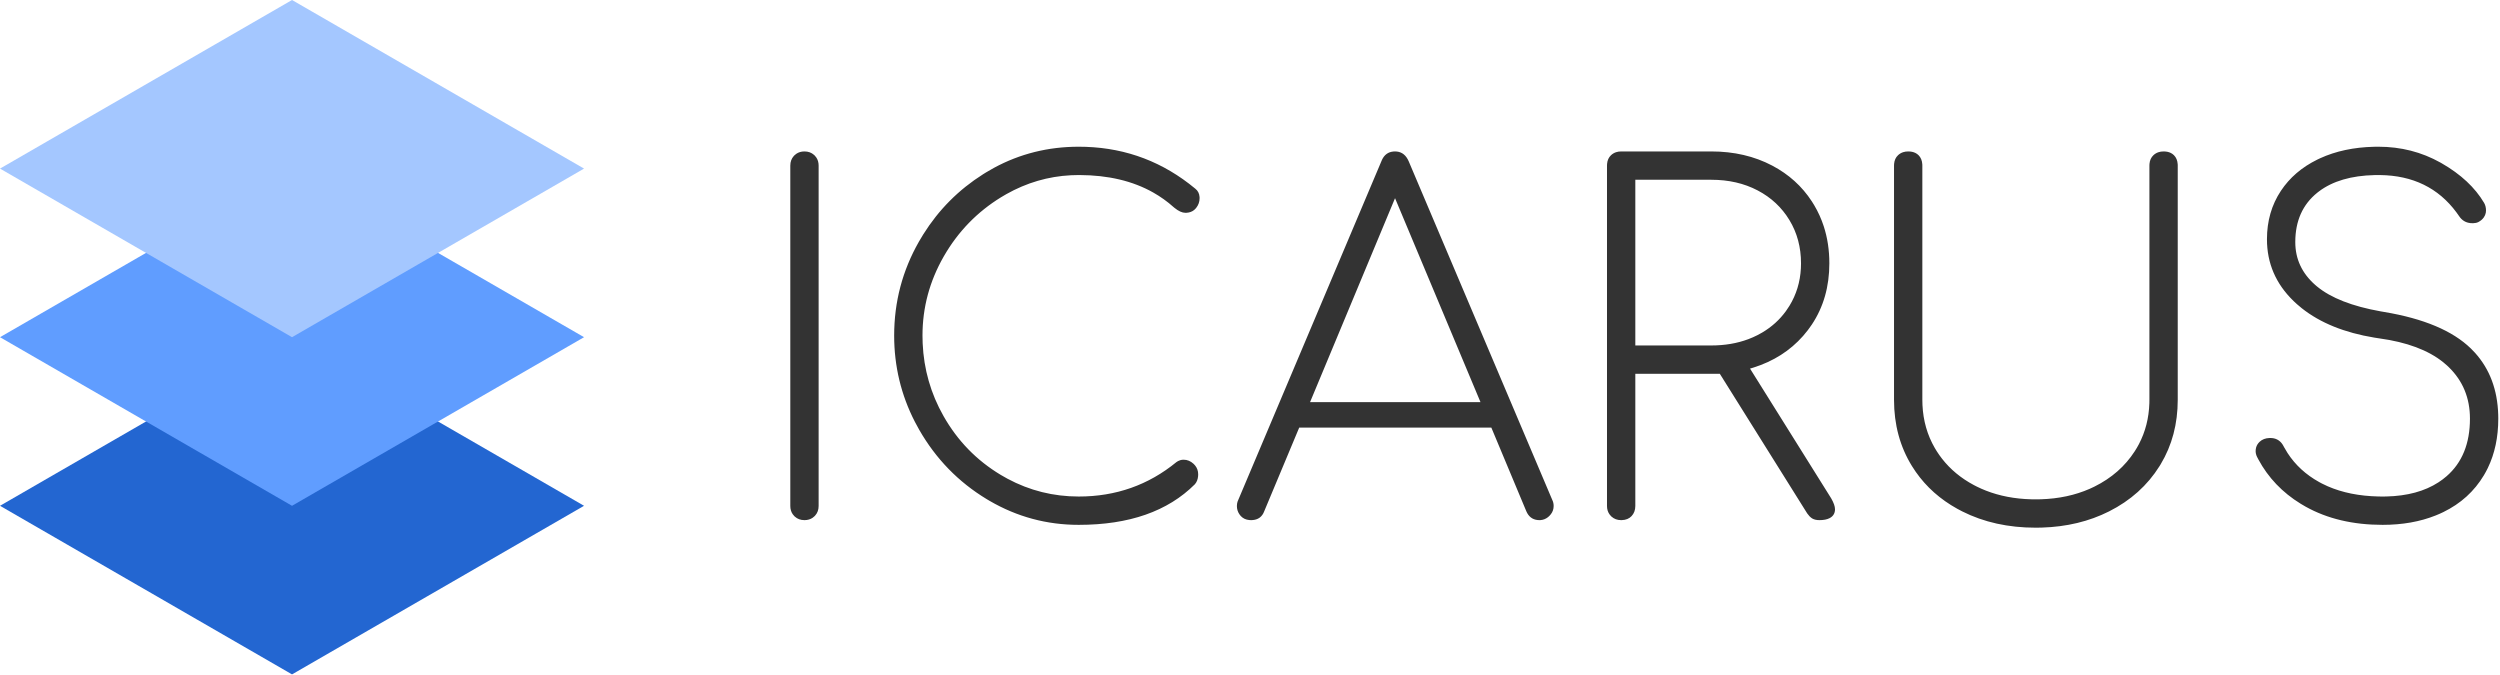
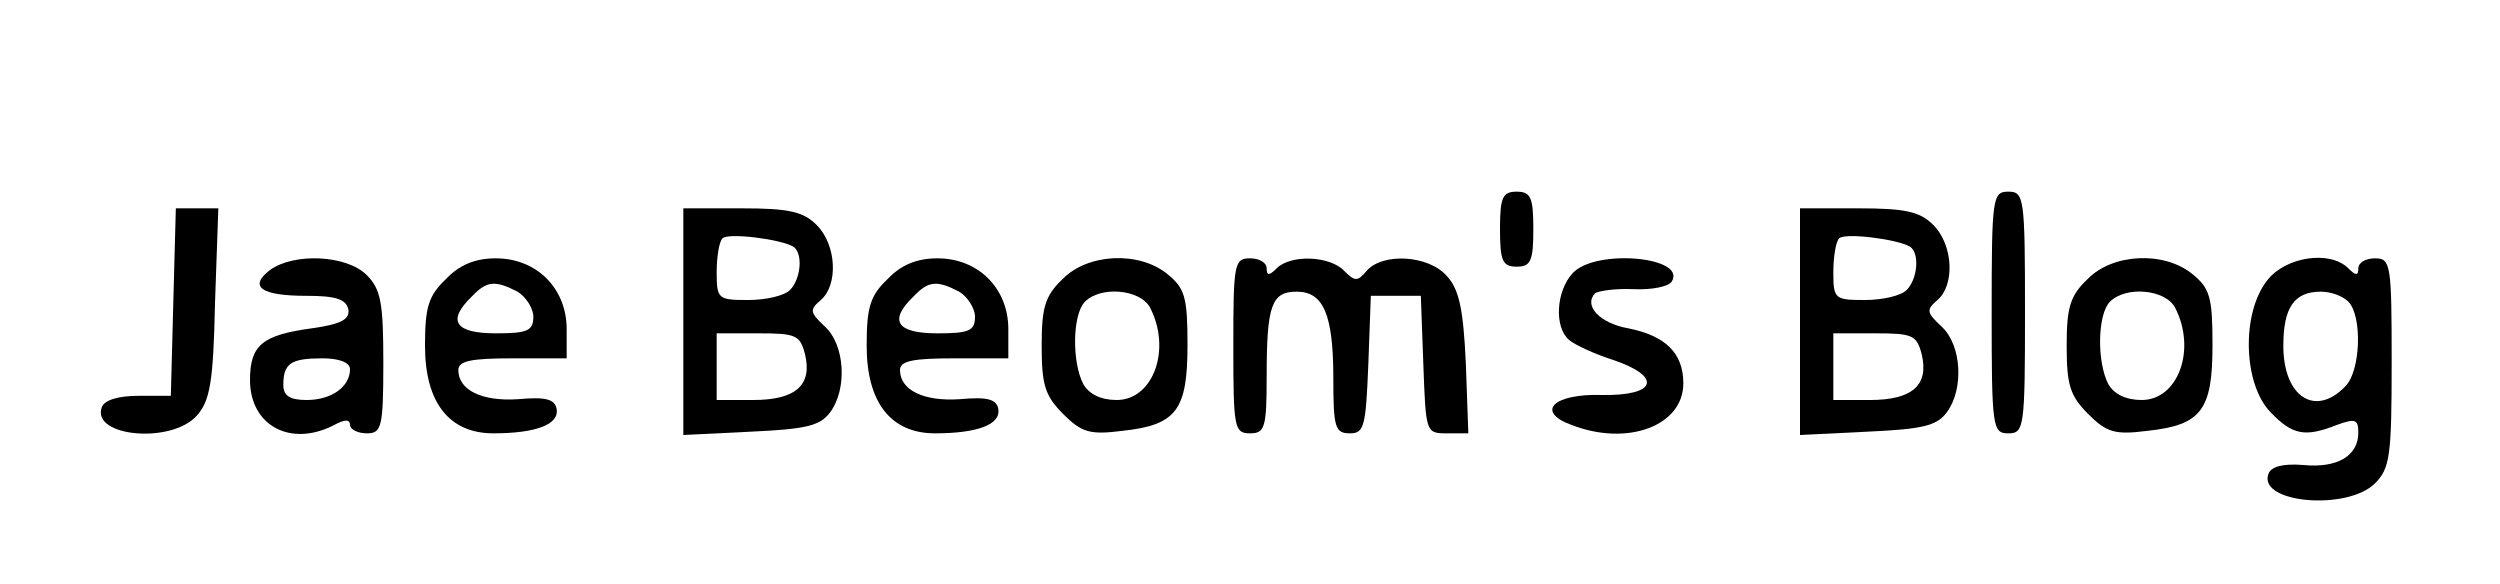
- <svg xmlns="http://www.w3.org/2000/svg" version="1.1" width="949" height="256" viewbox="0 0 949 256">
-   <path fill="#2366d1" d="M110.851 128L221.703 192L110.851 256L0 192Z" />
-   <path fill="#609dff" d="M110.851 64L221.703 128L110.851 192L0 128Z" />
-   <path fill="#a4c7ff" d="M110.851 0L221.703 64L110.851 128L0 64Z" />
-   <g transform="translate(300, 55.695), scale(0.7)" fill="#333">
-     <path d="M 613.888 10.24 L 613.888 137.216 A 60.705 60.705 0 0 0 613.954 140.055 Q 614.553 152.847 620.602 163.316 A 50.135 50.135 0 0 0 621.696 165.12 A 51.598 51.598 0 0 0 624.562 169.185 Q 631.357 177.897 641.762 183.449 A 63.11 63.11 0 0 0 643.456 184.32 A 61.649 61.649 0 0 0 648.369 186.492 Q 659.467 190.833 672.846 191.198 A 90.809 90.809 0 0 0 675.328 191.232 A 90.563 90.563 0 0 0 678.104 191.19 Q 692.78 190.74 704.7 185.489 A 61.259 61.259 0 0 0 707.2 184.32 Q 721.152 177.408 729.088 165.12 A 49.502 49.502 0 0 0 731.322 161.299 Q 736.63 151.203 736.997 139.036 A 60.335 60.335 0 0 0 737.024 137.216 L 737.024 10.24 A 10.857 10.857 0 0 1 737.062 9.315 Q 737.313 6.384 739.2 4.608 A 7.256 7.256 0 0 1 741.925 2.981 Q 743.196 2.56 744.704 2.56 Q 746.956 2.56 748.602 3.369 A 6.472 6.472 0 0 1 750.336 4.608 Q 752.167 6.439 752.361 9.499 A 11.729 11.729 0 0 1 752.384 10.24 L 752.384 137.216 Q 752.384 156.807 743.135 172.194 A 64.077 64.077 0 0 1 742.528 173.184 Q 732.672 188.928 715.136 197.76 Q 698.912 205.931 678.635 206.543 A 109.71 109.71 0 0 1 675.328 206.592 Q 653.056 206.592 635.52 197.76 A 77.835 77.835 0 0 1 632.828 196.338 Q 618.963 188.661 610.337 176.346 A 65.778 65.778 0 0 1 608.256 173.184 Q 598.528 157.44 598.528 137.216 L 598.528 10.24 A 10.857 10.857 0 0 1 598.566 9.315 Q 598.817 6.384 600.704 4.608 A 7.256 7.256 0 0 1 603.429 2.981 Q 604.7 2.56 606.208 2.56 Q 608.46 2.56 610.106 3.369 A 6.472 6.472 0 0 1 611.84 4.608 Q 613.671 6.439 613.865 9.499 A 11.729 11.729 0 0 1 613.888 10.24 Z M 895.488 8.96 A 69.507 69.507 0 0 0 894.88 8.615 Q 879.509 0 861.184 0 A 100.005 100.005 0 0 0 858.79 0.028 Q 842.342 0.422 829.568 6.272 A 61.75 61.75 0 0 0 828.078 6.979 Q 815.456 13.172 808.32 23.936 Q 800.768 35.328 800.768 50.176 Q 800.768 69.697 815.175 83.659 A 59.222 59.222 0 0 0 817.024 85.376 A 60.63 60.63 0 0 0 819.68 87.606 Q 834.727 99.526 859.059 103.529 A 133.91 133.91 0 0 0 861.696 103.936 Q 884.116 107.004 896.419 116.925 A 41.61 41.61 0 0 1 898.432 118.656 A 43.592 43.592 0 0 1 899.28 119.455 Q 910.848 130.653 910.848 147.456 Q 910.848 167.68 898.176 178.688 A 39.281 39.281 0 0 1 893.72 182.034 Q 882.522 189.266 865.531 189.672 A 85.481 85.481 0 0 1 863.488 189.696 A 102.18 102.18 0 0 1 861.3 189.673 Q 845.567 189.336 833.654 184.112 A 55.097 55.097 0 0 1 830.592 182.656 A 56.619 56.619 0 0 1 829.066 181.842 Q 818.274 175.871 811.94 166.114 A 47.528 47.528 0 0 1 809.984 162.816 A 12.115 12.115 0 0 0 809.808 162.46 Q 807.734 158.428 803.571 158.002 A 9.942 9.942 0 0 0 802.56 157.952 A 12.194 12.194 0 0 0 802.217 157.957 Q 798.871 158.051 796.8 160 A 7.449 7.449 0 0 0 796.119 160.731 Q 794.934 162.191 794.688 164.094 A 8.003 8.003 0 0 0 794.624 165.12 A 6.218 6.218 0 0 0 794.708 166.137 Q 794.803 166.708 795.004 167.28 A 7.895 7.895 0 0 0 795.392 168.192 A 65.044 65.044 0 0 0 796.099 169.546 Q 804.091 184.419 819.055 193.615 A 74.4 74.4 0 0 0 821.76 195.2 Q 839.424 205.056 863.488 205.056 Q 879.548 205.056 892.299 199.951 A 62.036 62.036 0 0 0 896.384 198.144 Q 910.592 191.232 918.4 178.176 A 51.186 51.186 0 0 0 920.533 174.225 Q 926.208 162.515 926.208 147.456 A 72.811 72.811 0 0 0 926.178 145.354 Q 925.592 125.061 913.589 111.755 A 49.8 49.8 0 0 0 911.36 109.44 Q 896.512 94.976 864.256 89.6 A 157.882 157.882 0 0 1 862.446 89.288 Q 839.242 85.142 827.904 75.776 A 41.218 41.218 0 0 1 826.977 74.987 Q 816.128 65.472 816.128 51.712 A 49.293 49.293 0 0 1 816.128 51.578 Q 816.175 34.522 828.032 24.96 A 35.234 35.234 0 0 1 828.891 24.289 Q 840.118 15.794 859.213 15.381 A 91.194 91.194 0 0 1 861.184 15.36 A 73.044 73.044 0 0 1 862.037 15.365 Q 888.747 15.677 903.514 35.593 A 59.37 59.37 0 0 1 904.96 37.632 Q 907.22 41.022 911.076 41.419 A 10.261 10.261 0 0 0 912.128 41.472 A 14.543 14.543 0 0 0 912.743 41.459 Q 914.336 41.392 915.2 40.96 A 10.655 10.655 0 0 0 915.336 40.891 Q 916.348 40.366 917.135 39.681 A 7.607 7.607 0 0 0 918.4 38.272 Q 919.197 37.122 919.442 35.787 A 6.761 6.761 0 0 0 919.552 34.56 Q 919.552 32.256 918.528 30.464 Q 911.104 17.92 895.488 8.96 Z M 160.311 0.068 A 110.648 110.648 0 0 0 156.416 0 Q 131.565 0 110.402 11.483 A 99.343 99.343 0 0 0 106.112 13.952 A 109.009 109.009 0 0 0 104.543 14.926 Q 84.677 27.489 72.14 47.479 A 111.393 111.393 0 0 0 69.76 51.456 Q 56.32 75.008 56.32 102.4 Q 56.32 127.331 67.56 149.187 A 107.592 107.592 0 0 0 69.888 153.472 Q 83.456 177.152 106.496 191.104 A 103.444 103.444 0 0 0 108.082 192.045 Q 130.459 205.056 156.416 205.056 Q 197.376 205.056 219.392 183.04 Q 220.918 181.296 221.145 178.624 A 11.364 11.364 0 0 0 221.184 177.664 Q 221.184 174.906 219.514 172.852 A 8.614 8.614 0 0 0 218.752 172.032 A 10.501 10.501 0 0 0 218.638 171.925 Q 216.248 169.728 213.248 169.728 A 6.244 6.244 0 0 0 211.549 169.961 Q 210.906 170.141 210.291 170.463 A 7.508 7.508 0 0 0 209.408 171.008 Q 186.624 189.696 156.416 189.696 Q 135.765 189.696 117.743 180.022 A 87.237 87.237 0 0 1 114.048 177.92 Q 94.464 166.144 83.072 146.048 Q 72.704 127.758 71.772 106.604 A 95.549 95.549 0 0 1 71.68 102.4 Q 71.68 79.616 83.2 59.52 A 97.348 97.348 0 0 1 83.35 59.26 Q 94.847 39.346 114.304 27.392 A 88.056 88.056 0 0 1 117.155 25.713 Q 133.663 16.406 152.218 15.466 A 82.911 82.911 0 0 1 156.416 15.36 A 117.212 117.212 0 0 1 156.817 15.361 Q 180.184 15.441 196.829 24.848 A 63.01 63.01 0 0 1 207.872 32.768 A 23.034 23.034 0 0 0 208.339 33.158 Q 211.641 35.84 214.272 35.84 A 9.974 9.974 0 0 0 214.911 35.82 Q 217.343 35.664 219.009 34.296 A 6.873 6.873 0 0 0 219.904 33.408 A 9.994 9.994 0 0 0 220.133 33.126 Q 221.952 30.799 221.952 27.904 A 8.988 8.988 0 0 0 221.929 27.259 Q 221.724 24.398 219.648 22.784 A 110.881 110.881 0 0 0 219.543 22.697 Q 193.686 1.244 160.311 0.068 Z M 551.168 198.4 L 504.064 123.136 L 499.456 123.136 L 458.24 123.136 L 458.24 194.816 Q 458.24 198.144 456.192 200.32 Q 454.232 202.403 450.865 202.492 A 11.487 11.487 0 0 1 450.56 202.496 Q 447.452 202.496 445.349 200.598 A 7.871 7.871 0 0 1 445.056 200.32 A 7.525 7.525 0 0 1 444.182 199.275 Q 442.889 197.403 442.88 194.85 A 10.179 10.179 0 0 1 442.88 194.816 L 442.88 10.24 A 10.857 10.857 0 0 1 442.918 9.315 Q 443.169 6.384 445.056 4.608 A 7.256 7.256 0 0 1 447.781 2.981 Q 449.052 2.56 450.56 2.56 L 499.456 2.56 Q 517.888 2.56 532.48 10.24 Q 545.954 17.332 553.971 29.662 A 58.968 58.968 0 0 1 555.264 31.744 A 56.737 56.737 0 0 1 560.414 43.13 Q 563.456 52.468 563.456 63.232 Q 563.456 82.2 553.946 96.465 A 56.692 56.692 0 0 1 551.808 99.456 A 58.849 58.849 0 0 1 549.212 102.618 Q 538.621 114.637 522.253 119.779 A 72.195 72.195 0 0 1 520.448 120.32 L 564.48 190.72 Q 566.528 194.304 566.528 196.608 A 6.599 6.599 0 0 1 566.478 197.436 Q 566.253 199.208 565.035 200.395 A 5.625 5.625 0 0 1 564.352 200.96 A 6.473 6.473 0 0 1 563.547 201.443 Q 561.472 202.496 558.08 202.496 Q 555.751 202.496 554.27 201.649 A 4.911 4.911 0 0 1 553.984 201.472 Q 552.654 200.585 551.515 198.93 A 14.447 14.447 0 0 1 551.168 198.4 Z M 399.104 197.632 L 380.16 152.32 L 275.968 152.32 L 257.024 197.632 Q 255.324 202.248 250.396 202.483 A 11.297 11.297 0 0 1 249.856 202.496 A 10.258 10.258 0 0 1 248.931 202.455 Q 246.143 202.203 244.4 200.383 A 6.997 6.997 0 0 1 244.224 200.192 A 8.678 8.678 0 0 1 243.477 199.224 Q 242.176 197.264 242.176 194.816 A 7.805 7.805 0 0 1 242.282 193.521 A 7.181 7.181 0 0 1 242.944 191.488 L 320.512 7.936 A 12.196 12.196 0 0 1 320.852 7.129 Q 322.805 2.936 327.14 2.591 A 10.038 10.038 0 0 1 327.936 2.56 A 9.004 9.004 0 0 1 328.947 2.615 Q 333.29 3.106 335.36 7.936 L 413.184 191.488 Q 413.952 193.024 413.952 194.816 A 7.64 7.64 0 0 1 413.846 196.101 Q 413.457 198.383 411.648 200.192 A 9.044 9.044 0 0 1 410.871 200.886 Q 409.083 202.303 406.879 202.473 A 7.908 7.908 0 0 1 406.272 202.496 A 9.93 9.93 0 0 1 405.339 202.453 Q 400.96 202.04 399.104 197.632 Z M 15.36 10.24 L 15.36 194.816 Q 15.36 197.924 13.462 200.027 A 7.871 7.871 0 0 1 13.184 200.32 A 7.525 7.525 0 0 1 12.139 201.194 Q 10.267 202.487 7.714 202.496 A 10.179 10.179 0 0 1 7.68 202.496 Q 4.572 202.496 2.469 200.598 A 7.871 7.871 0 0 1 2.176 200.32 A 7.525 7.525 0 0 1 1.302 199.275 Q 0.009 197.403 0 194.85 A 10.179 10.179 0 0 1 0 194.816 L 0 10.24 Q 0 7.132 1.898 5.029 A 7.871 7.871 0 0 1 2.176 4.736 A 7.525 7.525 0 0 1 3.221 3.862 Q 5.093 2.569 7.646 2.56 A 10.179 10.179 0 0 1 7.68 2.56 Q 10.788 2.56 12.891 4.458 A 7.871 7.871 0 0 1 13.184 4.736 A 7.525 7.525 0 0 1 14.058 5.781 Q 15.351 7.653 15.36 10.206 A 10.179 10.179 0 0 1 15.36 10.24 Z M 281.856 138.496 L 374.272 138.496 L 327.936 27.904 L 281.856 138.496 Z M 458.24 107.776 L 499.456 107.776 Q 510.418 107.776 519.519 104.362 A 48.175 48.175 0 0 0 524.544 102.144 A 47.471 47.471 0 0 0 527.059 100.761 Q 534.75 96.219 539.878 89.183 A 43.678 43.678 0 0 0 541.824 86.272 Q 547.436 77.109 548.027 65.896 A 50.673 50.673 0 0 0 548.096 63.232 Q 548.096 50.176 541.824 39.808 Q 535.552 29.44 524.544 23.68 Q 513.536 17.92 499.456 17.92 L 458.24 17.92 L 458.24 107.776 Z" vector-effect="non-scaling-stroke" />
+ <svg xmlns="http://www.w3.org/2000/svg" version="1.0" height="70px" viewBox="0 0 300 70" preserveAspectRatio="xMidYMid meet">
+   <g transform="translate(0,70) scale(0.1,-0.1)" fill="#000000" stroke="none">
+     <path d="M1800 425 c0 -38 3 -45 20 -45 17 0 20 7 20 45 0 38 -3 45 -20 45 -17 0 -20 -7 -20 -45z" />
+     <path d="M2390 325 c0 -138 1 -145 20 -145 19 0 20 7 20 145 0 138 -1 145 -20 145 -19 0 -20 -7 -20 -145z" />
+     <path d="M208 338 l-3 -113 -39 0 c-24 0 -41 -5 -44 -14 -12 -35 83 -44 114 -10 16 18 20 40 22 135 l4 114 -26 0 -25 0 -3 -112z" />
+     <path d="M820 314 l0 -136 81 4 c66 3 83 7 95 23 21 28 18 81 -6 103 -18 17 -19 20 -5 32 21 18 19 66 -5 90 -16 16 -33 20 -90 20 l-70 0 0 -136z m132 90 c12 -8 9 -39 -4 -52 -7 -7 -29 -12 -50 -12 -36 0 -38 1 -38 33 0 19 3 37 7 41 7 7 70 -1 85 -10z m14 -129 c9 -37 -11 -55 -62 -55 l-44 0 0 40 0 40 50 0 c45 0 50 -2 56 -25z" />
+     <path d="M2160 314 l0 -136 81 4 c66 3 83 7 95 23 21 28 18 81 -6 103 -18 17 -19 20 -5 32 21 18 19 66 -5 90 -16 16 -33 20 -90 20 l-70 0 0 -136z m132 90 c12 -8 9 -39 -4 -52 -7 -7 -29 -12 -50 -12 -36 0 -38 1 -38 33 0 19 3 37 7 41 7 7 70 -1 85 -10z m14 -129 c9 -37 -11 -55 -62 -55 l-44 0 0 40 0 40 50 0 c45 0 50 -2 56 -25z" />
+     <path d="M324 376 c-26 -20 -11 -31 44 -31 35 0 47 -4 50 -16 2 -12 -8 -18 -44 -23 -59 -8 -74 -20 -74 -62 0 -55 49 -81 101 -54 13 7 19 7 19 0 0 -5 9 -10 20 -10 18 0 20 7 20 85 0 72 -3 88 -20 105 -24 24 -87 27 -116 6z m96 -119 c0 -21 -22 -37 -52 -37 -20 0 -28 5 -28 18 0 26 9 32 47 32 20 0 33 -5 33 -13z" />
+     <path d="M535 365 c-21 -20 -25 -34 -25 -80 0 -68 29 -105 82 -105 52 0 79 11 76 29 -2 12 -13 15 -46 12 -44 -3 -72 11 -72 35 0 11 16 14 65 14 l65 0 0 35 c0 49 -36 85 -85 85 -25 0 -44 -8 -60 -25z m86 -15 c10 -6 19 -20 19 -30 0 -17 -7 -20 -45 -20 -49 0 -59 15 -29 44 18 19 28 20 55 6z" />
+     <path d="M1065 365 c-21 -20 -25 -34 -25 -80 0 -68 29 -105 82 -105 52 0 79 11 76 29 -2 12 -13 15 -46 12 -44 -3 -72 11 -72 35 0 11 16 14 65 14 l65 0 0 35 c0 49 -36 85 -85 85 -25 0 -44 -8 -60 -25z m86 -15 c10 -6 19 -20 19 -30 0 -17 -7 -20 -45 -20 -49 0 -59 15 -29 44 18 19 28 20 55 6z" />
+     <path d="M1275 365 c-21 -20 -25 -34 -25 -80 0 -47 4 -60 26 -82 22 -22 32 -25 71 -20 65 7 78 25 78 103 0 57 -3 68 -24 85 -34 28 -96 25 -126 -6z m105 -34 c26 -50 4 -111 -40 -111 -19 0 -33 7 -40 19 -14 27 -13 84 2 99 19 19 66 15 78 -7z" />
+     <path d="M1480 285 c0 -98 1 -105 20 -105 18 0 20 7 20 69 0 85 6 101 36 101 32 0 44 -27 44 -104 0 -59 2 -66 20 -66 17 0 19 8 22 83 l3 82 30 0 30 0 3 -82 c3 -82 3 -83 28 -83 l26 0 -3 84 c-3 65 -8 89 -23 105 -22 25 -77 28 -96 6 -11 -13 -14 -13 -27 0 -17 18 -64 20 -81 3 -9 -9 -12 -9 -12 0 0 7 -9 12 -20 12 -19 0 -20 -7 -20 -105z" />
+     <path d="M1887 372 c-20 -22 -22 -65 -4 -80 7 -6 31 -17 53 -24 59 -20 52 -43 -13 -42 -59 2 -81 -20 -37 -36 67 -26 134 -1 134 50 0 36 -21 57 -66 66 -34 6 -54 27 -40 42 4 3 25 6 46 5 22 -1 42 3 46 9 19 30 -92 40 -119 10z" />
+     <path d="M2505 365 c-21 -20 -25 -34 -25 -80 0 -47 4 -60 26 -82 22 -22 32 -25 71 -20 65 7 78 25 78 103 0 57 -3 68 -24 85 -34 28 -96 25 -126 -6z m105 -34 c26 -50 4 -111 -40 -111 -19 0 -33 7 -40 19 -14 27 -13 84 2 99 19 19 66 15 78 -7z" />
+     <path d="M2721 364 c-32 -40 -29 -126 4 -159 26 -27 41 -30 79 -15 22 8 26 7 26 -9 0 -28 -25 -43 -66 -39 -25 2 -39 -2 -42 -11 -12 -35 95 -44 128 -11 18 18 20 33 20 145 0 118 -1 125 -20 125 -11 0 -20 -5 -20 -12 0 -9 -3 -9 -12 0 -22 22 -75 14 -97 -14z m97 -26 c17 -17 15 -84 -4 -102 -36 -37 -74 -12 -74 49 0 46 13 65 45 65 12 0 26 -5 33 -12z" />
  </g>
</svg>
